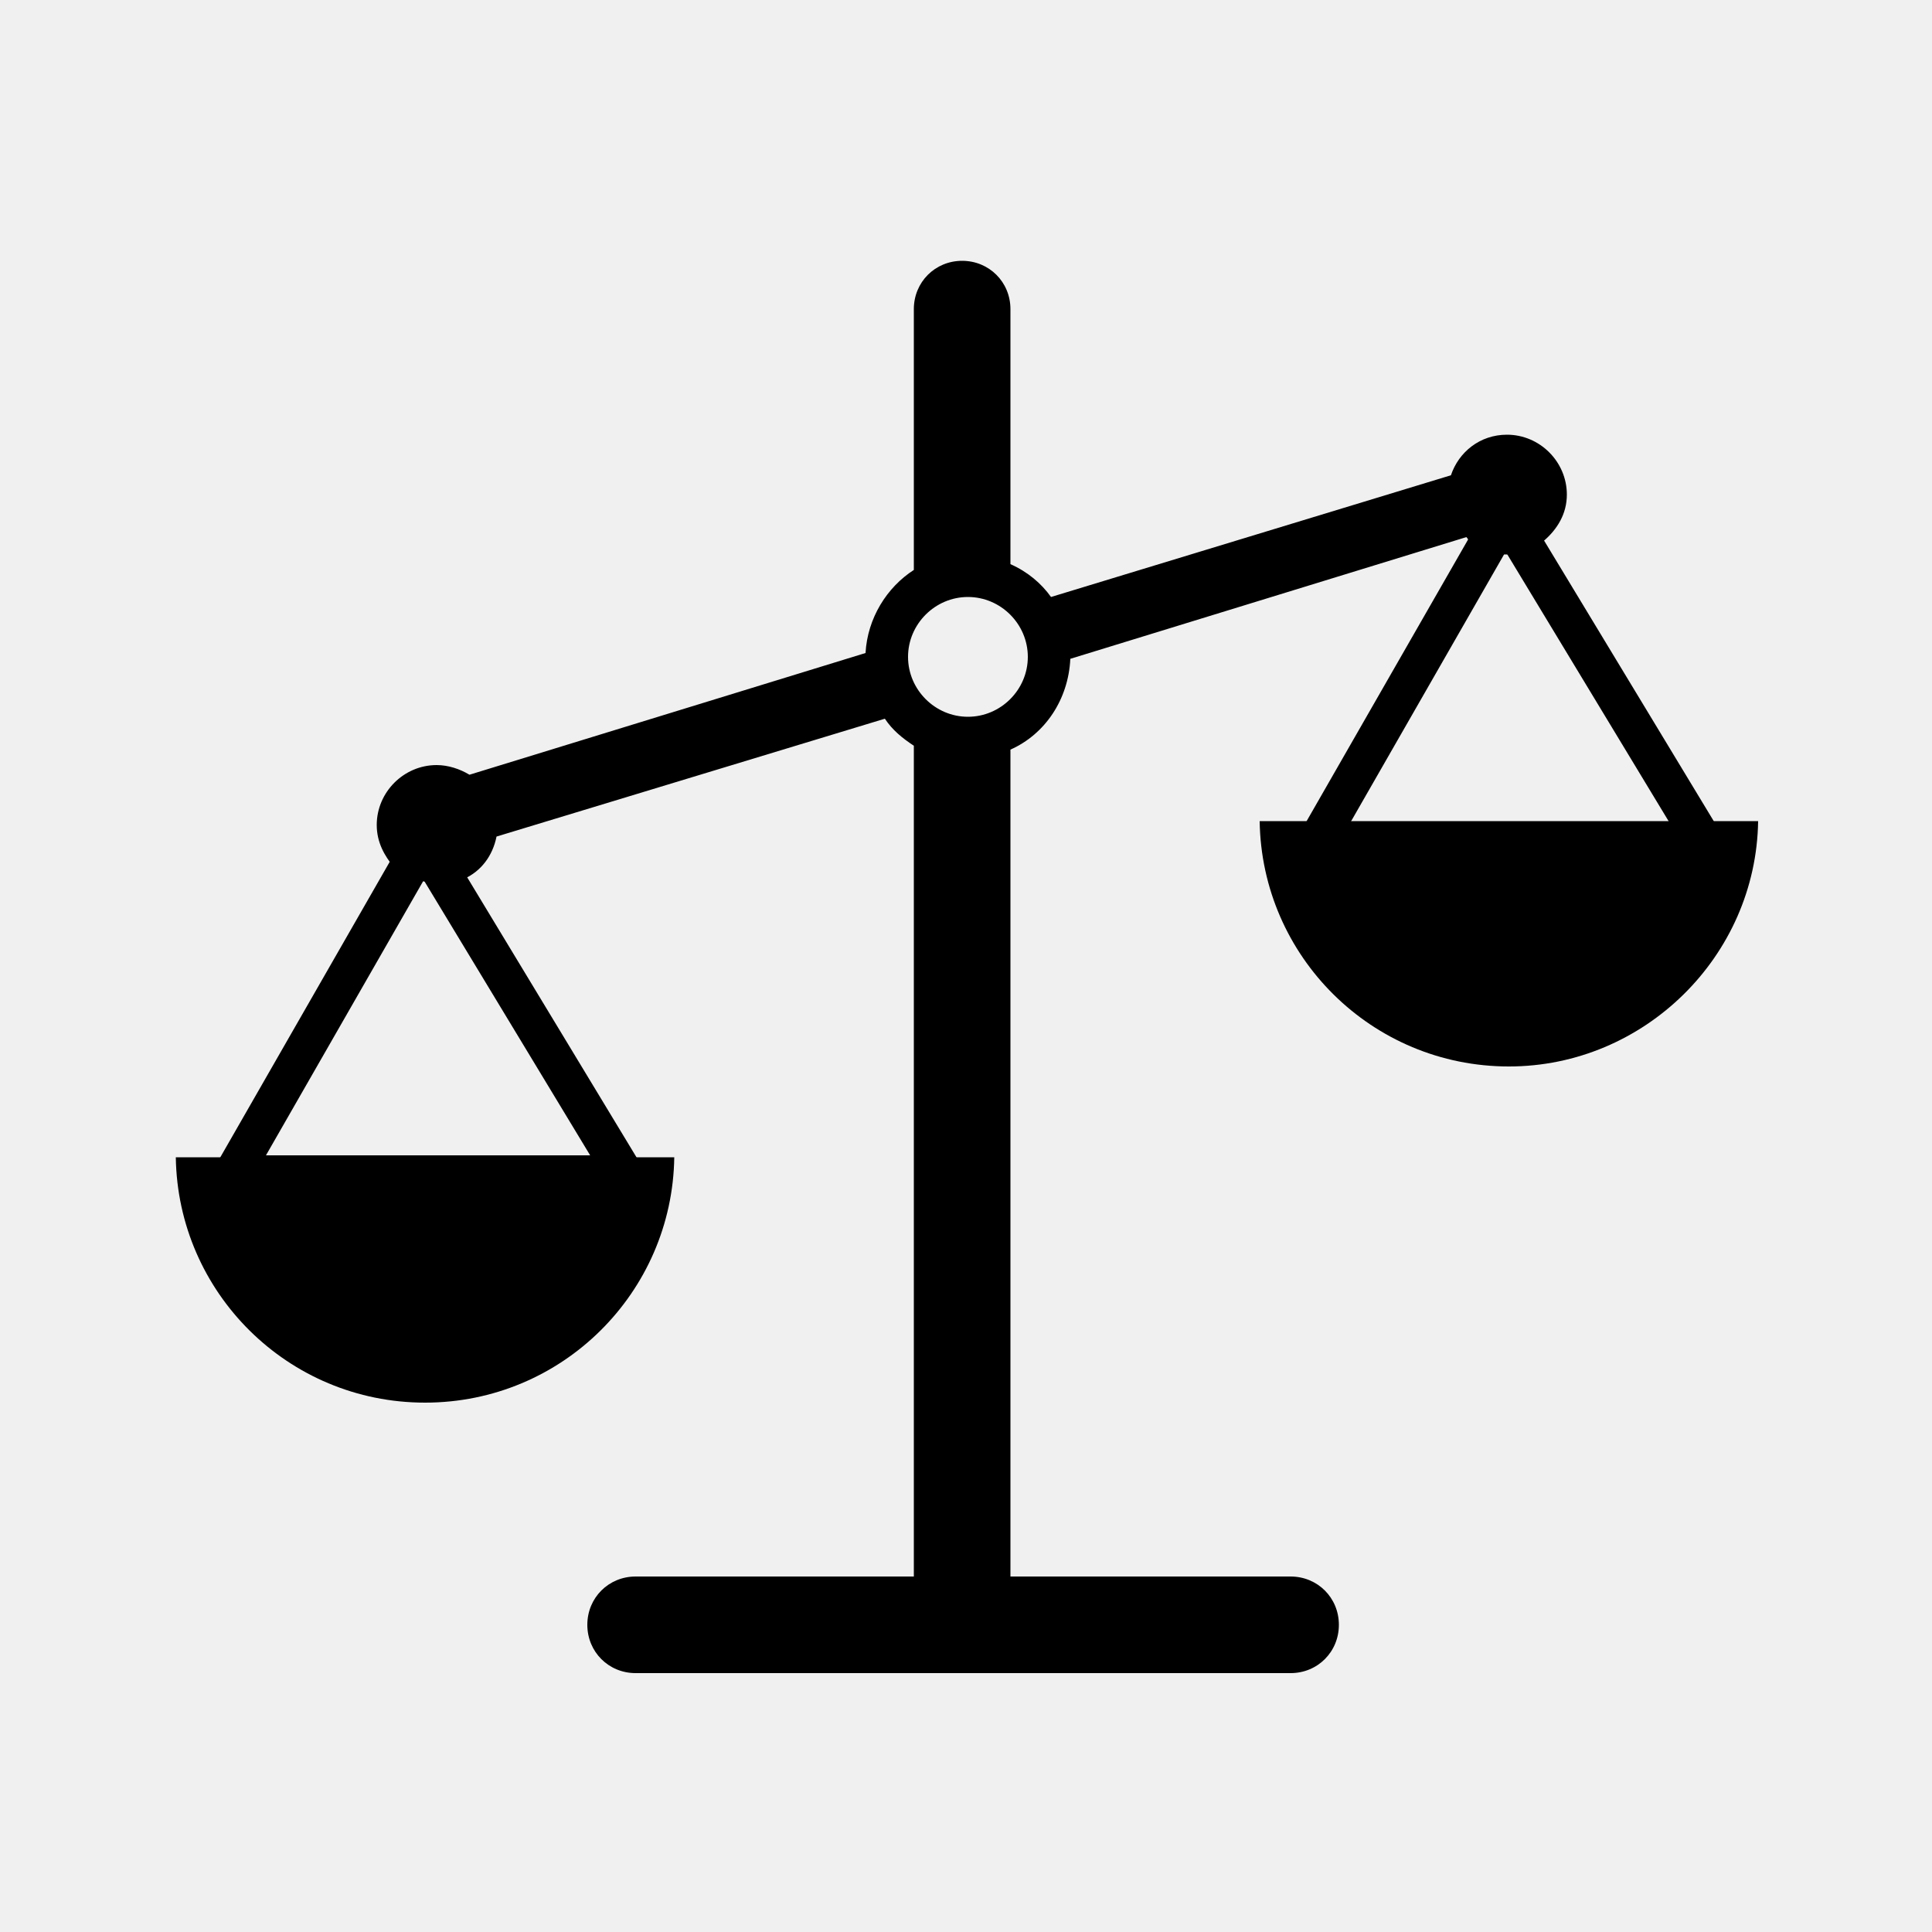
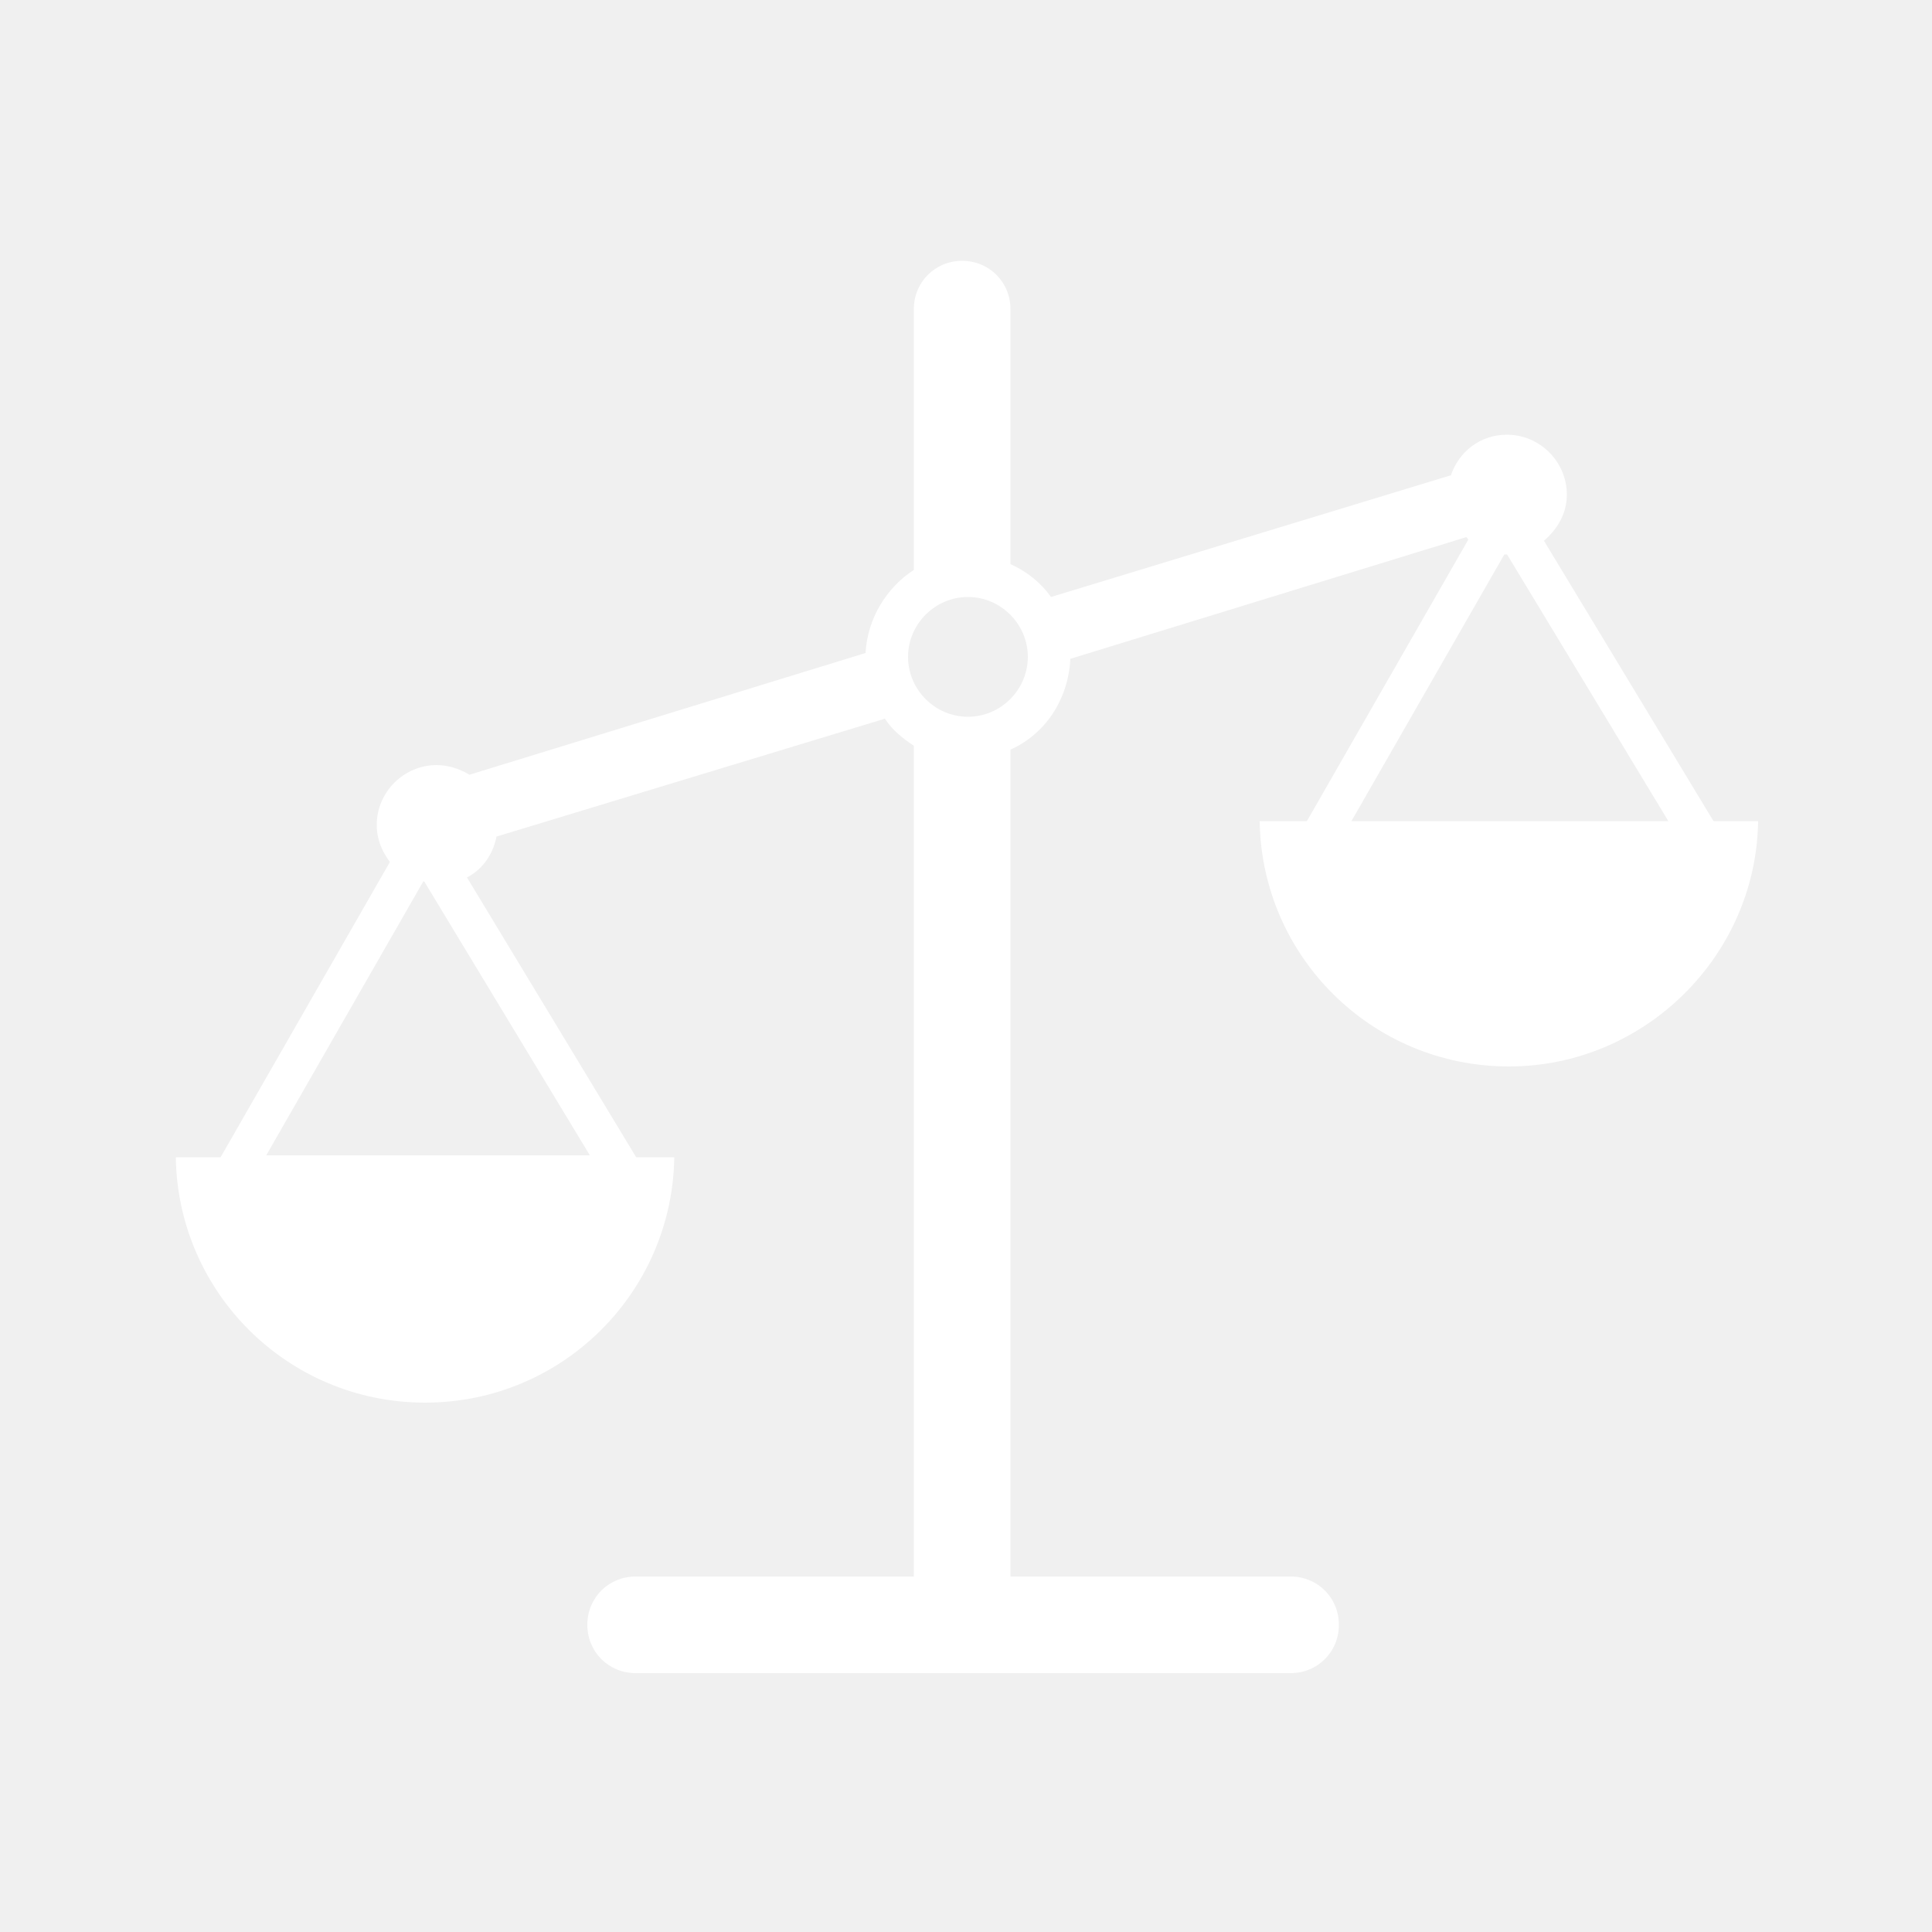
<svg xmlns="http://www.w3.org/2000/svg" version="1.1" id="Layer_1" x="0px" y="0px" viewBox="0 0 100 100" style="enable-background:new 0 0 100 100;" xml:space="preserve">
+   <style type="text/css">
+ 	.st0{fill:#FFFFFF;}
+ </style>
  <g>
-     <path d="M88.2,42.5L79.9,28c0.7-0.6,1.2-1.4,1.2-2.4c0-1.7-1.4-3.1-3.1-3.1c-1.4,0-2.5,0.9-2.9,2.1l-20.7,6.3   c-0.5-0.7-1.2-1.3-2.1-1.7V16c0-1.4-1.1-2.5-2.5-2.5s-2.5,1.1-2.5,2.5v13.5c-1.4,0.9-2.4,2.5-2.5,4.3l-20.5,6.3   c-0.5-0.3-1.1-0.5-1.7-0.5c-1.7,0-3.1,1.4-3.1,3.1c0,0.9,0.4,1.6,0.9,2.2l-8.6,15H9.1c0.1,7,5.8,12.7,12.9,12.7s12.8-5.7,12.9-12.7   h-2.6l-8.3-14.4c0.9-0.4,1.5-1.2,1.7-2.2l20.1-6.1c0.4,0.6,0.9,1,1.5,1.4v43H32.9c-1.4,0-2.5,1.1-2.5,2.5c0,1.4,1.1,2.5,2.5,2.5   h33.9c1.4,0,2.5-1.1,2.5-2.5c0-1.4-1.1-2.5-2.5-2.5H52.3V38.8c1.8-0.8,3-2.6,3.1-4.7l20.5-6.3C76,27.9,76,28,76.1,28l-8.3,14.5   h-2.6c0.1,7,5.8,12.7,12.9,12.7c7,0,12.8-5.7,12.9-12.7L88.2,42.5z M31.6,59.8H12.5l8.4-14.6c0.5,0.3,1.1,0.5,1.7,0.5   c0.3,0,0.5,0,0.8-0.1L31.6,59.8z M50.1,37.1c-1.7,0-3.1-1.4-3.1-3.1c0-1.7,1.4-3.1,3.1-3.1c1.7,0,3.1,1.4,3.1,3.1   C53.2,35.7,51.8,37.1,50.1,37.1z M68.4,42.5l8.2-14.1c0.4,0.2,0.9,0.3,1.4,0.3c0.5,0,1-0.1,1.4-0.3l8.2,14.1H68.4z" />
-     <rect x="6.8" y="51.3" transform="matrix(0.4974 -0.8675 0.8675 0.4974 -36.8549 40.9332)" width="20.2" height="2" />
-     <rect x="26.1" y="42.1" transform="matrix(0.8557 -0.5175 0.5175 0.8557 -23.0896 21.5469)" width="2" height="20.2" />
-     <rect x="62.8" y="34.3" transform="matrix(0.4974 -0.8675 0.8675 0.4974 6.036 80.9696)" width="20.2" height="2" />
-     <rect x="82.1" y="25.1" transform="matrix(0.8557 -0.5175 0.5175 0.8557 -6.2128 48.0714)" width="2" height="20.2" />
+     <path class="st0" d="M88.2,42.5L79.9,28c0.7-0.6,1.2-1.4,1.2-2.4c0-1.7-1.4-3.1-3.1-3.1c-1.4,0-2.5,0.9-2.9,2.1l-20.7,6.3   c-0.5-0.7-1.2-1.3-2.1-1.7V16c0-1.4-1.1-2.5-2.5-2.5s-2.5,1.1-2.5,2.5v13.5c-1.4,0.9-2.4,2.5-2.5,4.3l-20.5,6.3   c-0.5-0.3-1.1-0.5-1.7-0.5c-1.7,0-3.1,1.4-3.1,3.1c0,0.9,0.4,1.6,0.9,2.2l-8.6,15H9.1c0.1,7,5.8,12.7,12.9,12.7s12.8-5.7,12.9-12.7   h-2.6L24,45.5c0.9-0.4,1.5-1.2,1.7-2.2l20.1-6.1c0.4,0.6,0.9,1,1.5,1.4v43H32.9c-1.4,0-2.5,1.1-2.5,2.5s1.1,2.5,2.5,2.5h33.9   c1.4,0,2.5-1.1,2.5-2.5s-1.1-2.5-2.5-2.5H52.3V38.8c1.8-0.8,3-2.6,3.1-4.7l20.5-6.3C76,27.9,76,28,76.1,28l-8.3,14.5h-2.6   c0.1,7,5.8,12.7,12.9,12.7c7,0,12.8-5.7,12.9-12.7H88.2z M31.6,59.8H12.5l8.4-14.6c0.5,0.3,1.1,0.5,1.7,0.5c0.3,0,0.5,0,0.8-0.1   L31.6,59.8z M50.1,37.1c-1.7,0-3.1-1.4-3.1-3.1c0-1.7,1.4-3.1,3.1-3.1c1.7,0,3.1,1.4,3.1,3.1C53.2,35.7,51.8,37.1,50.1,37.1z    M68.4,42.5l8.2-14.1c0.4,0.2,0.9,0.3,1.4,0.3s1-0.1,1.4-0.3l8.2,14.1H68.4z" />
+     <rect x="6.8" y="51.3" transform="matrix(0.4974 -0.8675 0.8675 0.4974 -36.8548 40.9583)" class="st0" width="20.2" height="2" />
+     <rect x="26.1" y="42.1" transform="matrix(0.8557 -0.5175 0.5175 0.8557 -23.0952 21.5627)" class="st0" width="2" height="20.2" />
+     <rect x="62.8" y="34.3" transform="matrix(0.4974 -0.8675 0.8675 0.4974 6.0364 80.9935)" class="st0" width="20.2" height="2" />
+     <rect x="82.1" y="25.1" transform="matrix(0.8557 -0.5175 0.5175 0.8557 -6.2154 48.0878)" class="st0" width="2" height="20.2" />
  </g>
</svg>
